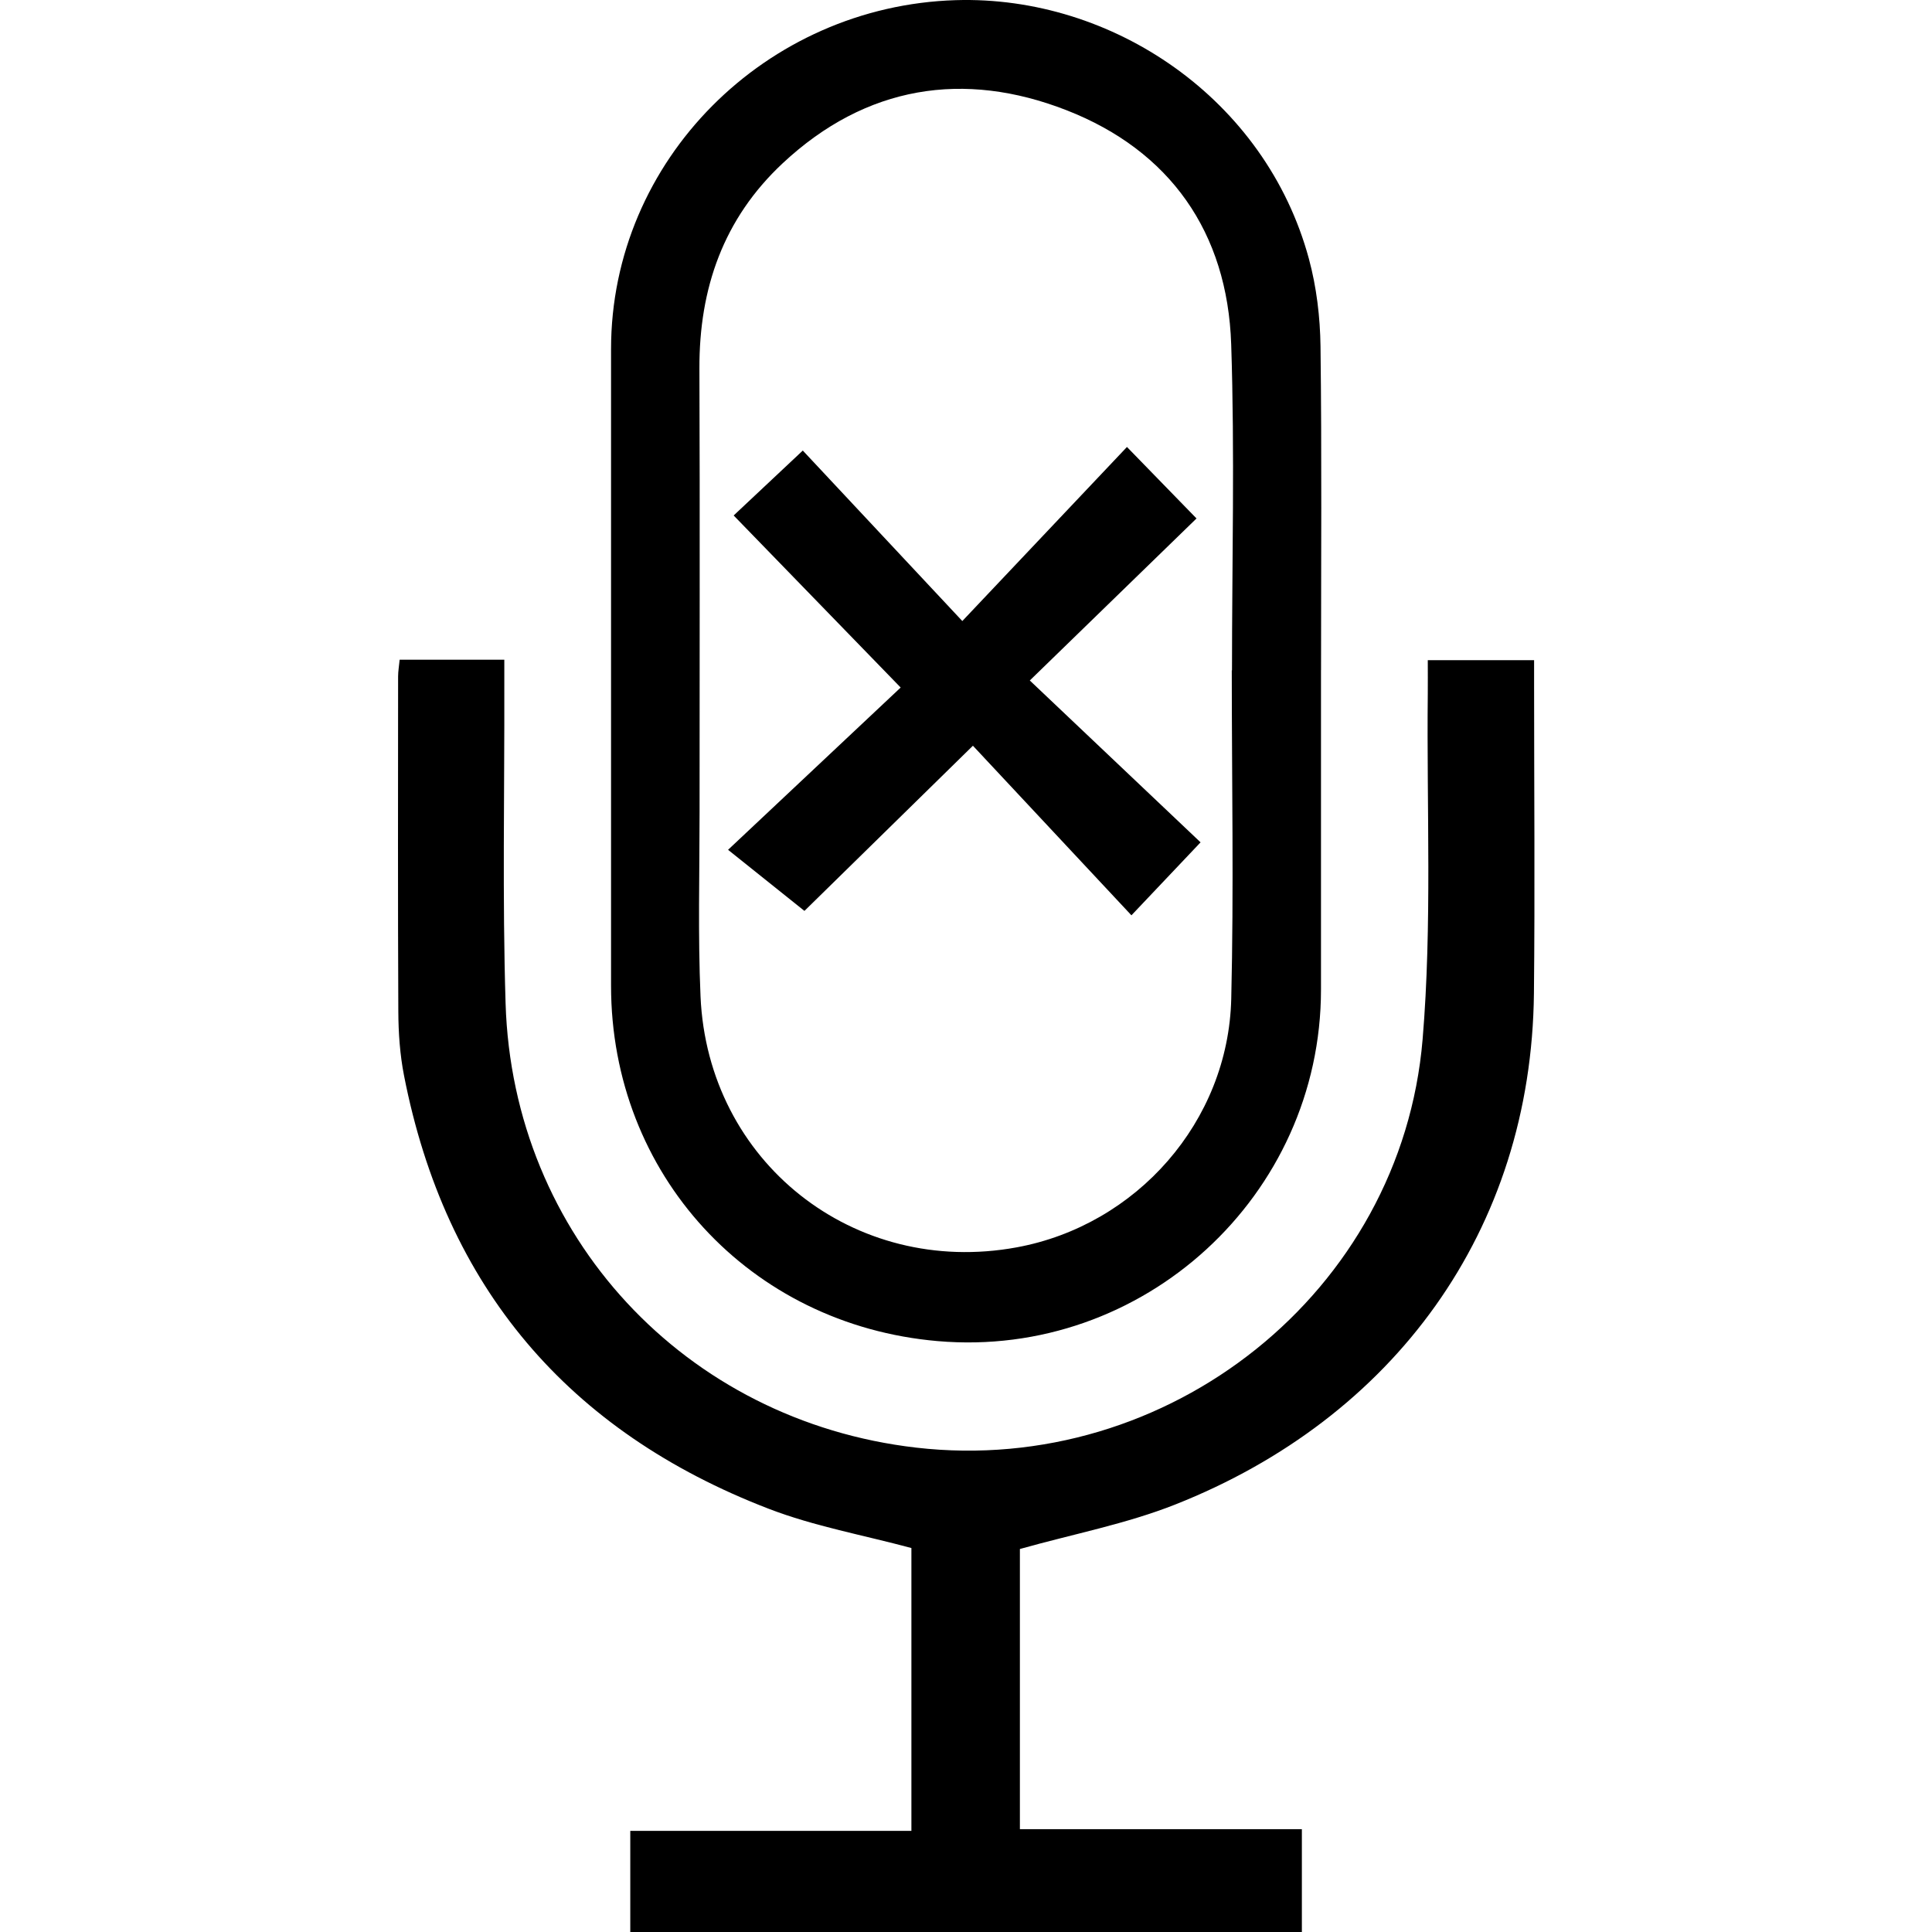
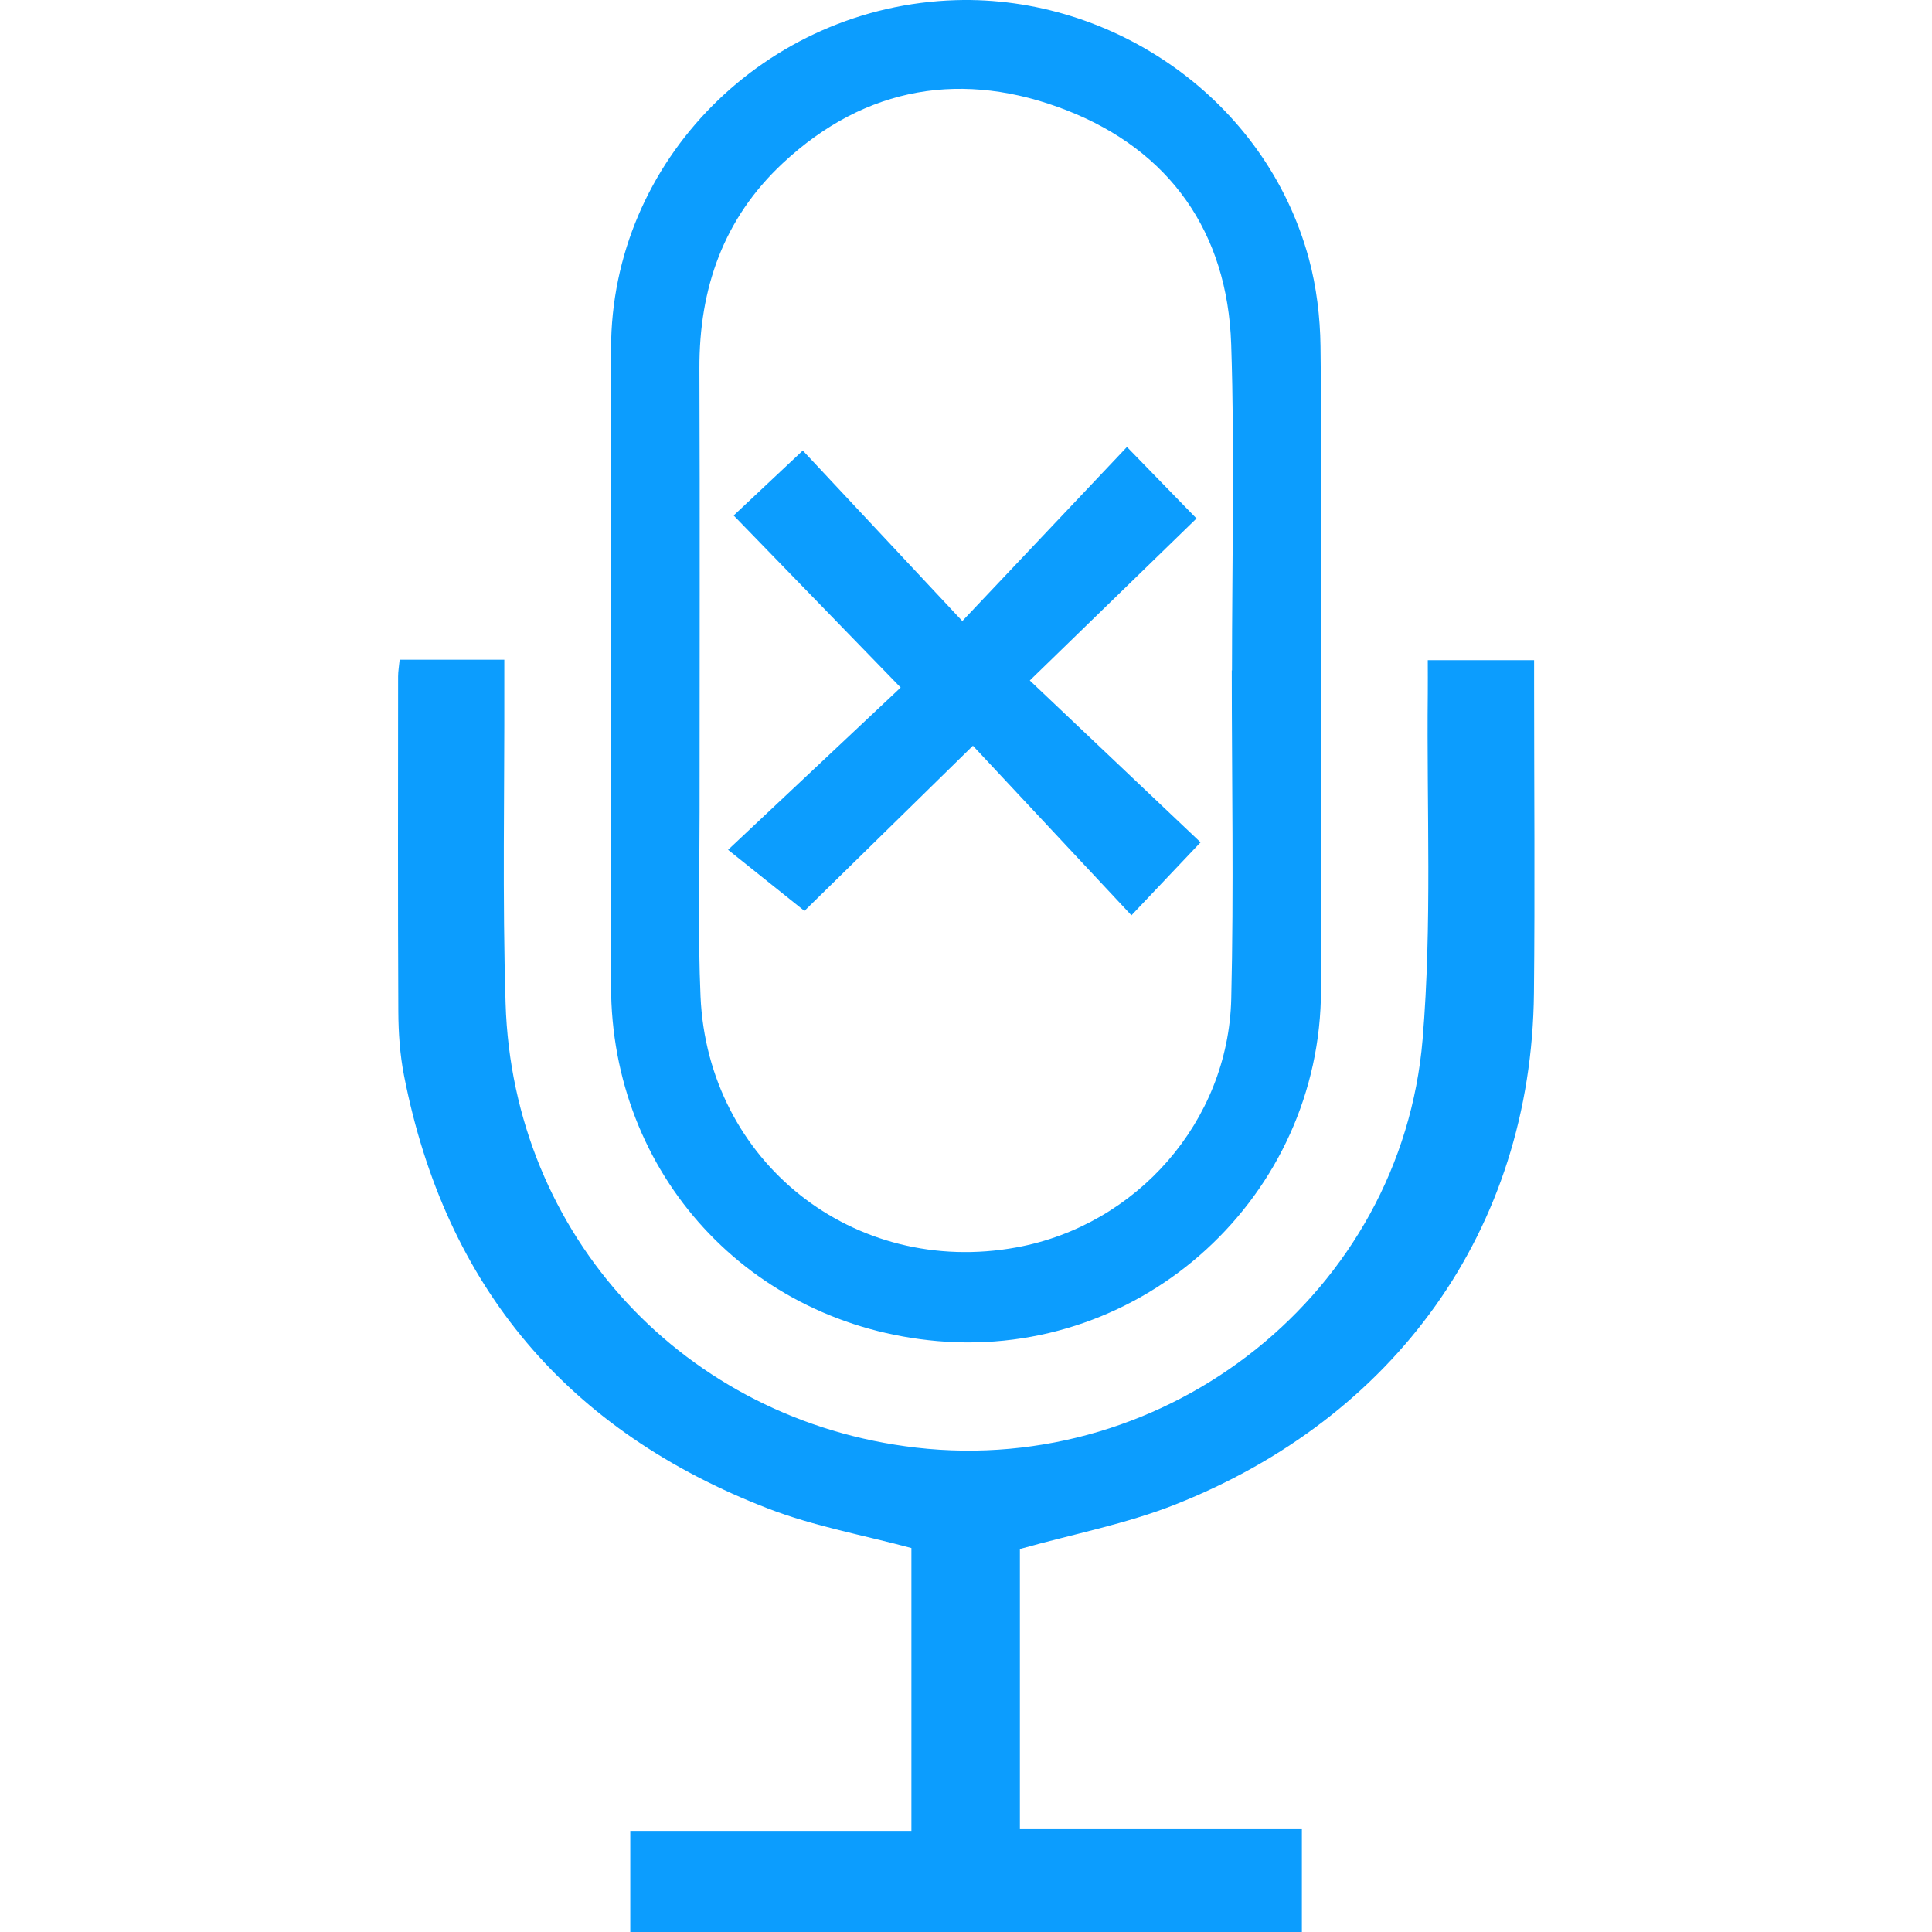
<svg xmlns="http://www.w3.org/2000/svg" width="500" height="500" viewBox="0 0 500 500" fill="none">
-   <path d="M263.948 400.89V473.382H336.923V500H163.116V473.823H235.87V400.628C223.45 397.279 210.754 395.018 198.941 390.469C147.057 370.496 115.27 333.14 104.559 278.347C103.498 272.93 103.112 267.306 103.085 261.778C102.947 232.872 103.016 203.967 103.029 175.061C103.029 173.765 103.264 172.469 103.429 170.732H130.515C130.515 173.131 130.515 175.35 130.515 177.569C130.584 204.945 130.005 232.335 130.846 259.683C132.693 319.879 177.3 367.739 237.096 374.645C302.379 382.171 362.7 334.408 368.172 268.96C370.653 239.296 369.192 209.301 369.509 179.444C369.537 176.784 369.509 174.123 369.509 170.856H397.023C397.023 173.089 397.023 175.143 397.023 177.197C397.023 203.801 397.257 230.419 396.981 257.023C396.347 318.597 360.632 367.022 304.157 389.366C291.476 394.384 277.843 396.975 263.962 400.876L263.948 400.89Z" fill="black" />
-   <path d="M341.871 173.434C341.871 200.989 341.871 228.544 341.871 256.099C341.871 309.486 295.845 351.68 242.651 347.076C193.965 342.858 158.139 303.876 158.139 255.107C158.139 200.19 158.139 145.259 158.139 90.342C158.139 41.38 198.28 1.529 247.352 0.04C287.947 -1.186 327.536 25.597 338.742 66.977C340.714 74.269 341.651 82.044 341.747 89.611C342.092 117.552 341.885 145.493 341.885 173.42L341.871 173.434ZM318.81 173.503C318.81 173.503 318.824 173.503 318.838 173.503C318.838 145.355 319.568 117.194 318.631 89.088C317.666 60.113 302.779 38.981 276.037 28.533C249.502 18.167 224.111 22.109 202.566 42.248C187.224 56.584 180.939 74.614 181.008 95.346C181.159 133.639 181.035 171.918 181.049 210.211C181.049 226.104 180.608 242.011 181.297 257.877C183.172 300.719 221.024 330.549 263.107 322.816C294.15 317.109 317.887 290.257 318.645 258.498C319.32 230.185 318.783 201.83 318.783 173.503H318.81Z" fill="black" />
-   <path d="M233.099 177.941C217.715 162.089 203.903 147.864 189.871 133.404C195.922 127.725 201.271 122.693 207.763 116.601C220.969 130.716 234.615 145.313 249.047 160.724C264.21 144.693 277.953 130.164 291.655 115.677C298.547 122.762 303.895 128.248 309.657 134.176C295.818 147.629 281.496 161.551 266.512 176.108C282.268 191.05 296.783 204.793 310.705 217.998C303.882 225.194 298.616 230.763 292.813 236.883C279.483 222.63 265.947 208.143 251.79 192.994C235.621 208.846 221.354 222.837 208.19 235.739C201.836 230.666 195.826 225.856 188.424 219.928C203.917 205.358 218.349 191.794 233.085 177.941H233.099Z" fill="black" />
+   <path d="M263.948 400.89V473.382H336.923V500H163.116V473.823H235.87V400.628C223.45 397.279 210.754 395.018 198.941 390.469C147.057 370.496 115.27 333.14 104.559 278.347C103.498 272.93 103.112 267.306 103.085 261.778C102.947 232.872 103.016 203.967 103.029 175.061C103.029 173.765 103.264 172.469 103.429 170.732H130.515C130.515 173.131 130.515 175.35 130.515 177.569C130.584 204.945 130.005 232.335 130.846 259.683C132.693 319.879 177.3 367.739 237.096 374.645C302.379 382.171 362.7 334.408 368.172 268.96C370.653 239.296 369.192 209.301 369.509 179.444C369.537 176.784 369.509 174.123 369.509 170.856H397.023C397.023 173.089 397.023 175.143 397.023 177.197C397.023 203.801 397.257 230.419 396.981 257.023C396.347 318.597 360.632 367.022 304.157 389.366C291.476 394.384 277.843 396.975 263.962 400.876L263.948 400.89Z" fill="#0C9DFE" />
+   <path d="M341.871 173.434C341.871 200.989 341.871 228.544 341.871 256.099C341.871 309.486 295.845 351.68 242.651 347.076C193.965 342.858 158.139 303.876 158.139 255.107C158.139 200.19 158.139 145.259 158.139 90.342C158.139 41.38 198.28 1.529 247.352 0.04C287.947 -1.186 327.536 25.597 338.742 66.977C340.714 74.269 341.651 82.044 341.747 89.611C342.092 117.552 341.885 145.493 341.885 173.42L341.871 173.434ZM318.81 173.503C318.81 173.503 318.824 173.503 318.838 173.503C318.838 145.355 319.568 117.194 318.631 89.088C317.666 60.113 302.779 38.981 276.037 28.533C249.502 18.167 224.111 22.109 202.566 42.248C187.224 56.584 180.939 74.614 181.008 95.346C181.159 133.639 181.035 171.918 181.049 210.211C181.049 226.104 180.608 242.011 181.297 257.877C183.172 300.719 221.024 330.549 263.107 322.816C294.15 317.109 317.887 290.257 318.645 258.498C319.32 230.185 318.783 201.83 318.783 173.503H318.81Z" fill="#0C9DFE" />
+   <path d="M233.099 177.941C217.715 162.089 203.903 147.864 189.871 133.404C195.922 127.725 201.271 122.693 207.763 116.601C220.969 130.716 234.615 145.313 249.047 160.724C264.21 144.693 277.953 130.164 291.655 115.677C298.547 122.762 303.895 128.248 309.657 134.176C295.818 147.629 281.496 161.551 266.512 176.108C282.268 191.05 296.783 204.793 310.705 217.998C303.882 225.194 298.616 230.763 292.813 236.883C279.483 222.63 265.947 208.143 251.79 192.994C235.621 208.846 221.354 222.837 208.19 235.739C201.836 230.666 195.826 225.856 188.424 219.928C203.917 205.358 218.349 191.794 233.085 177.941H233.099Z" fill="#0C9DFE" />
</svg>
